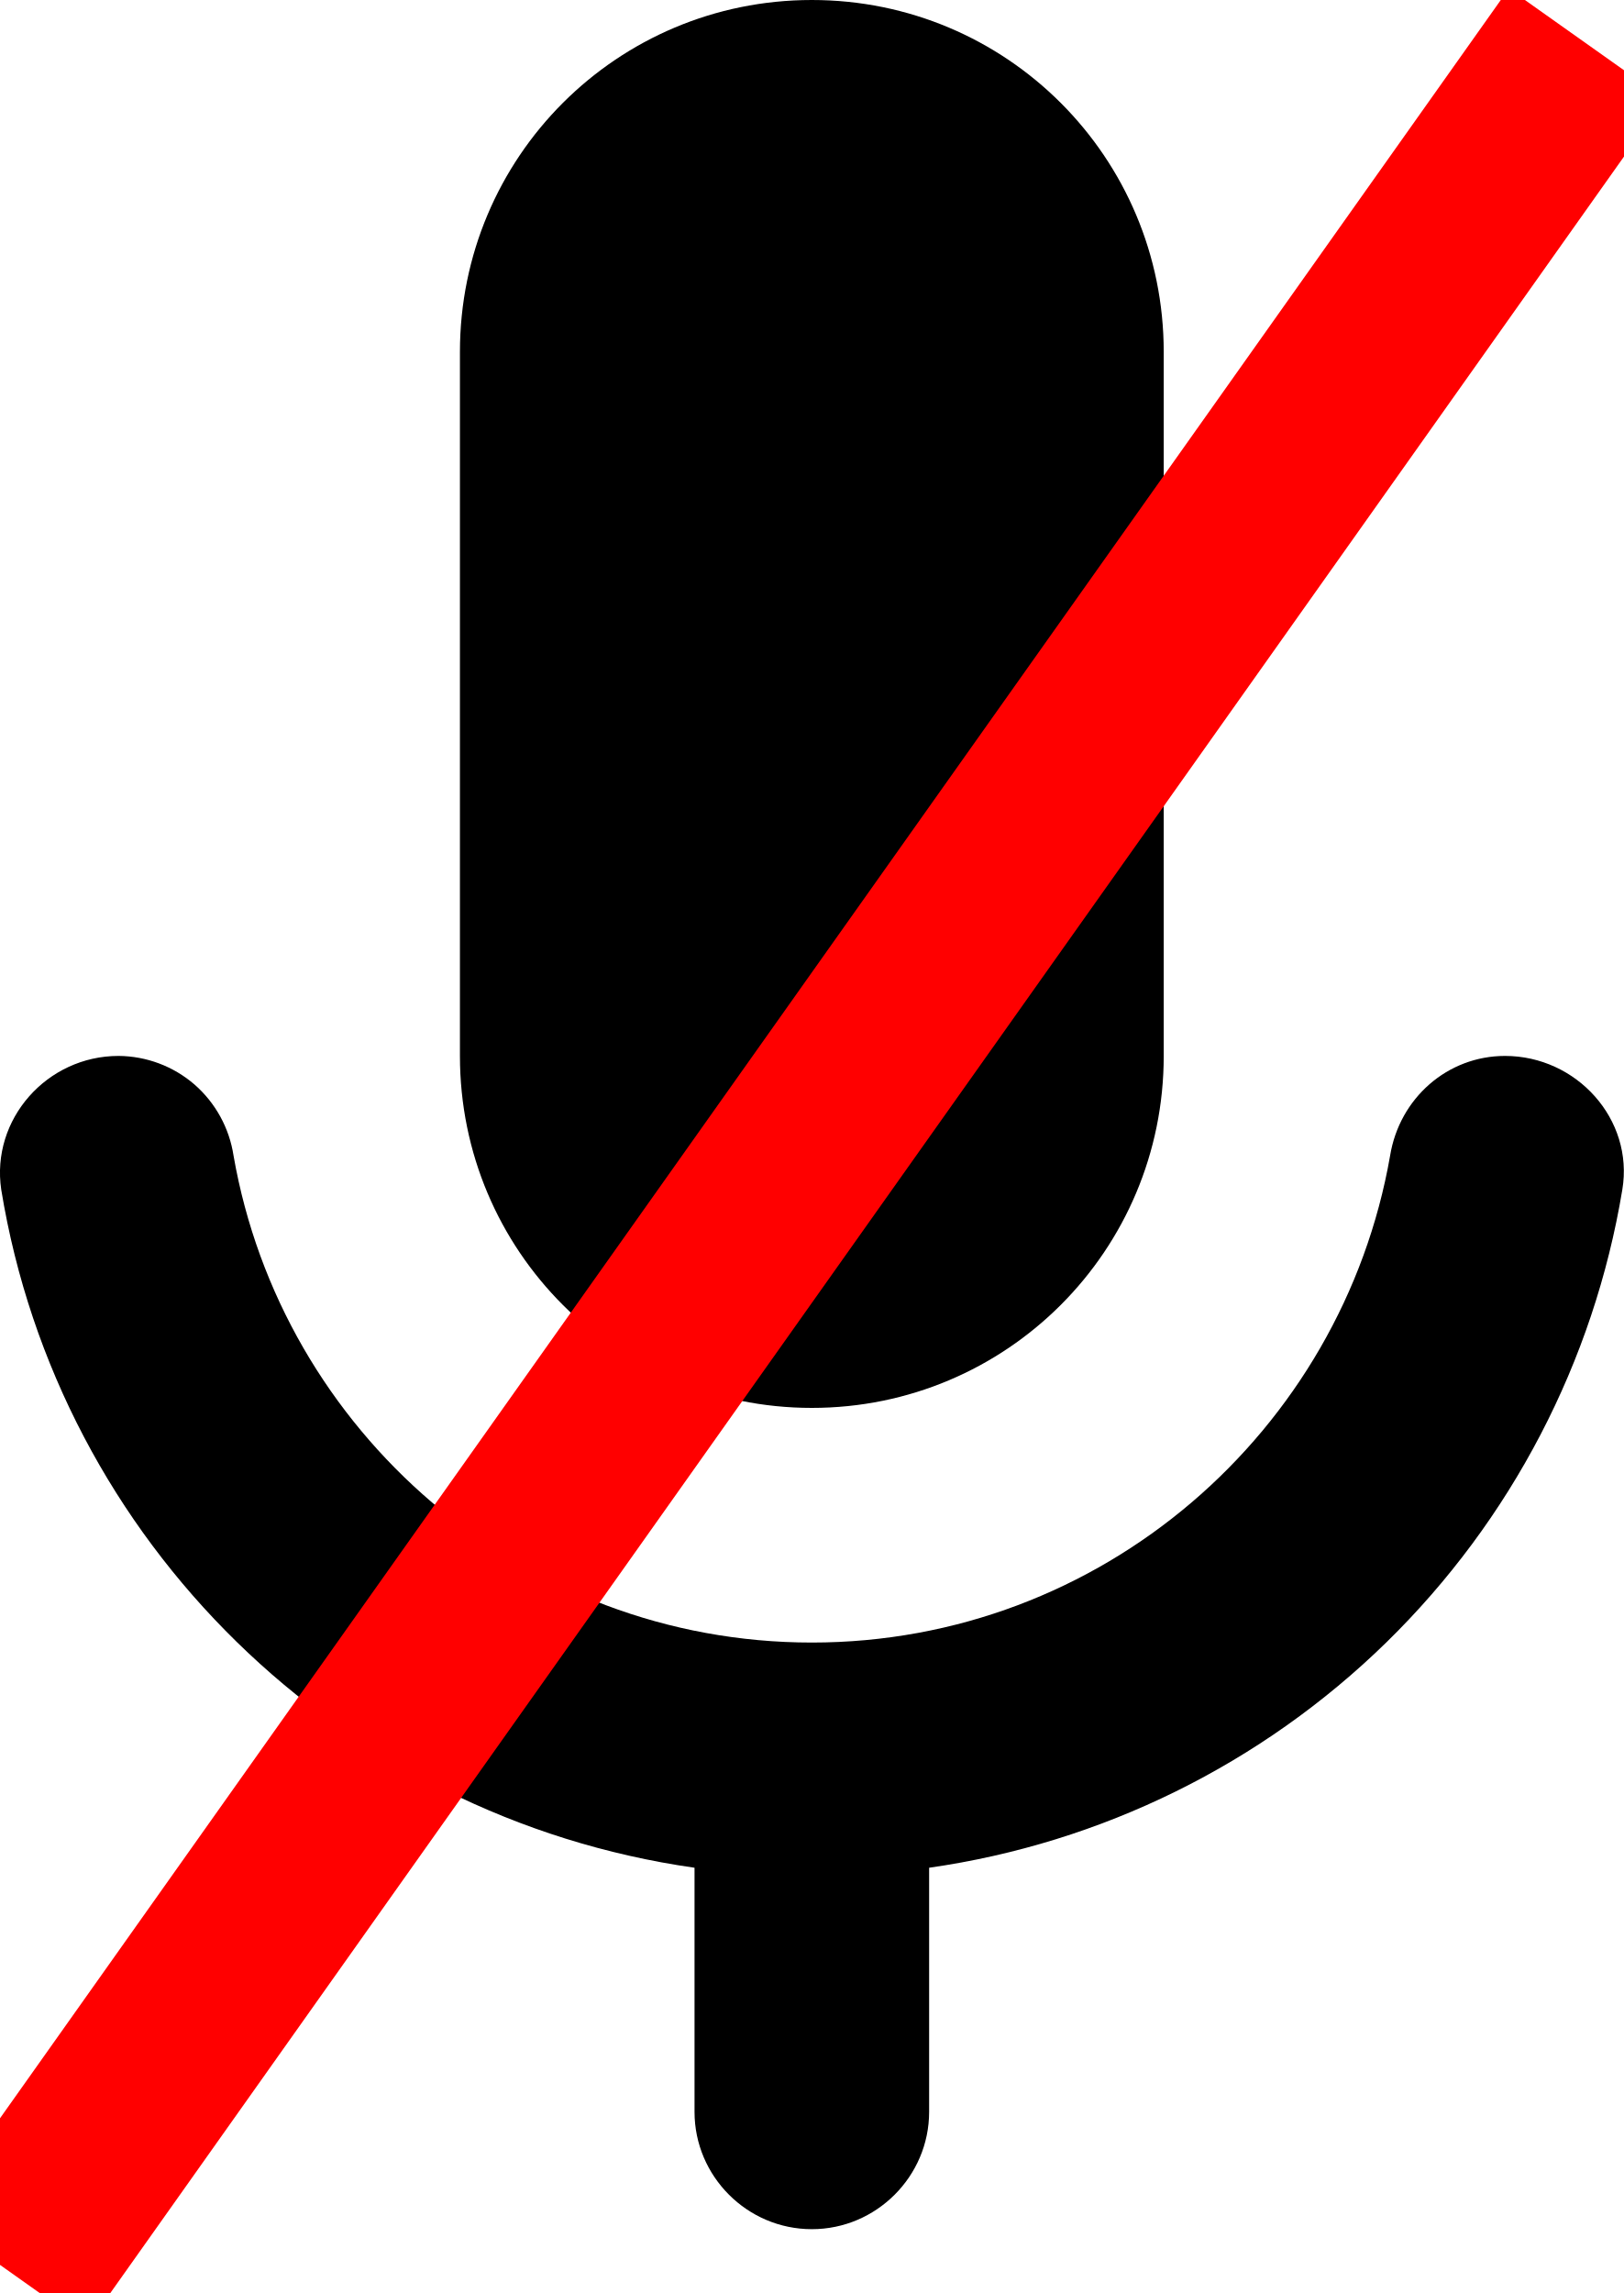
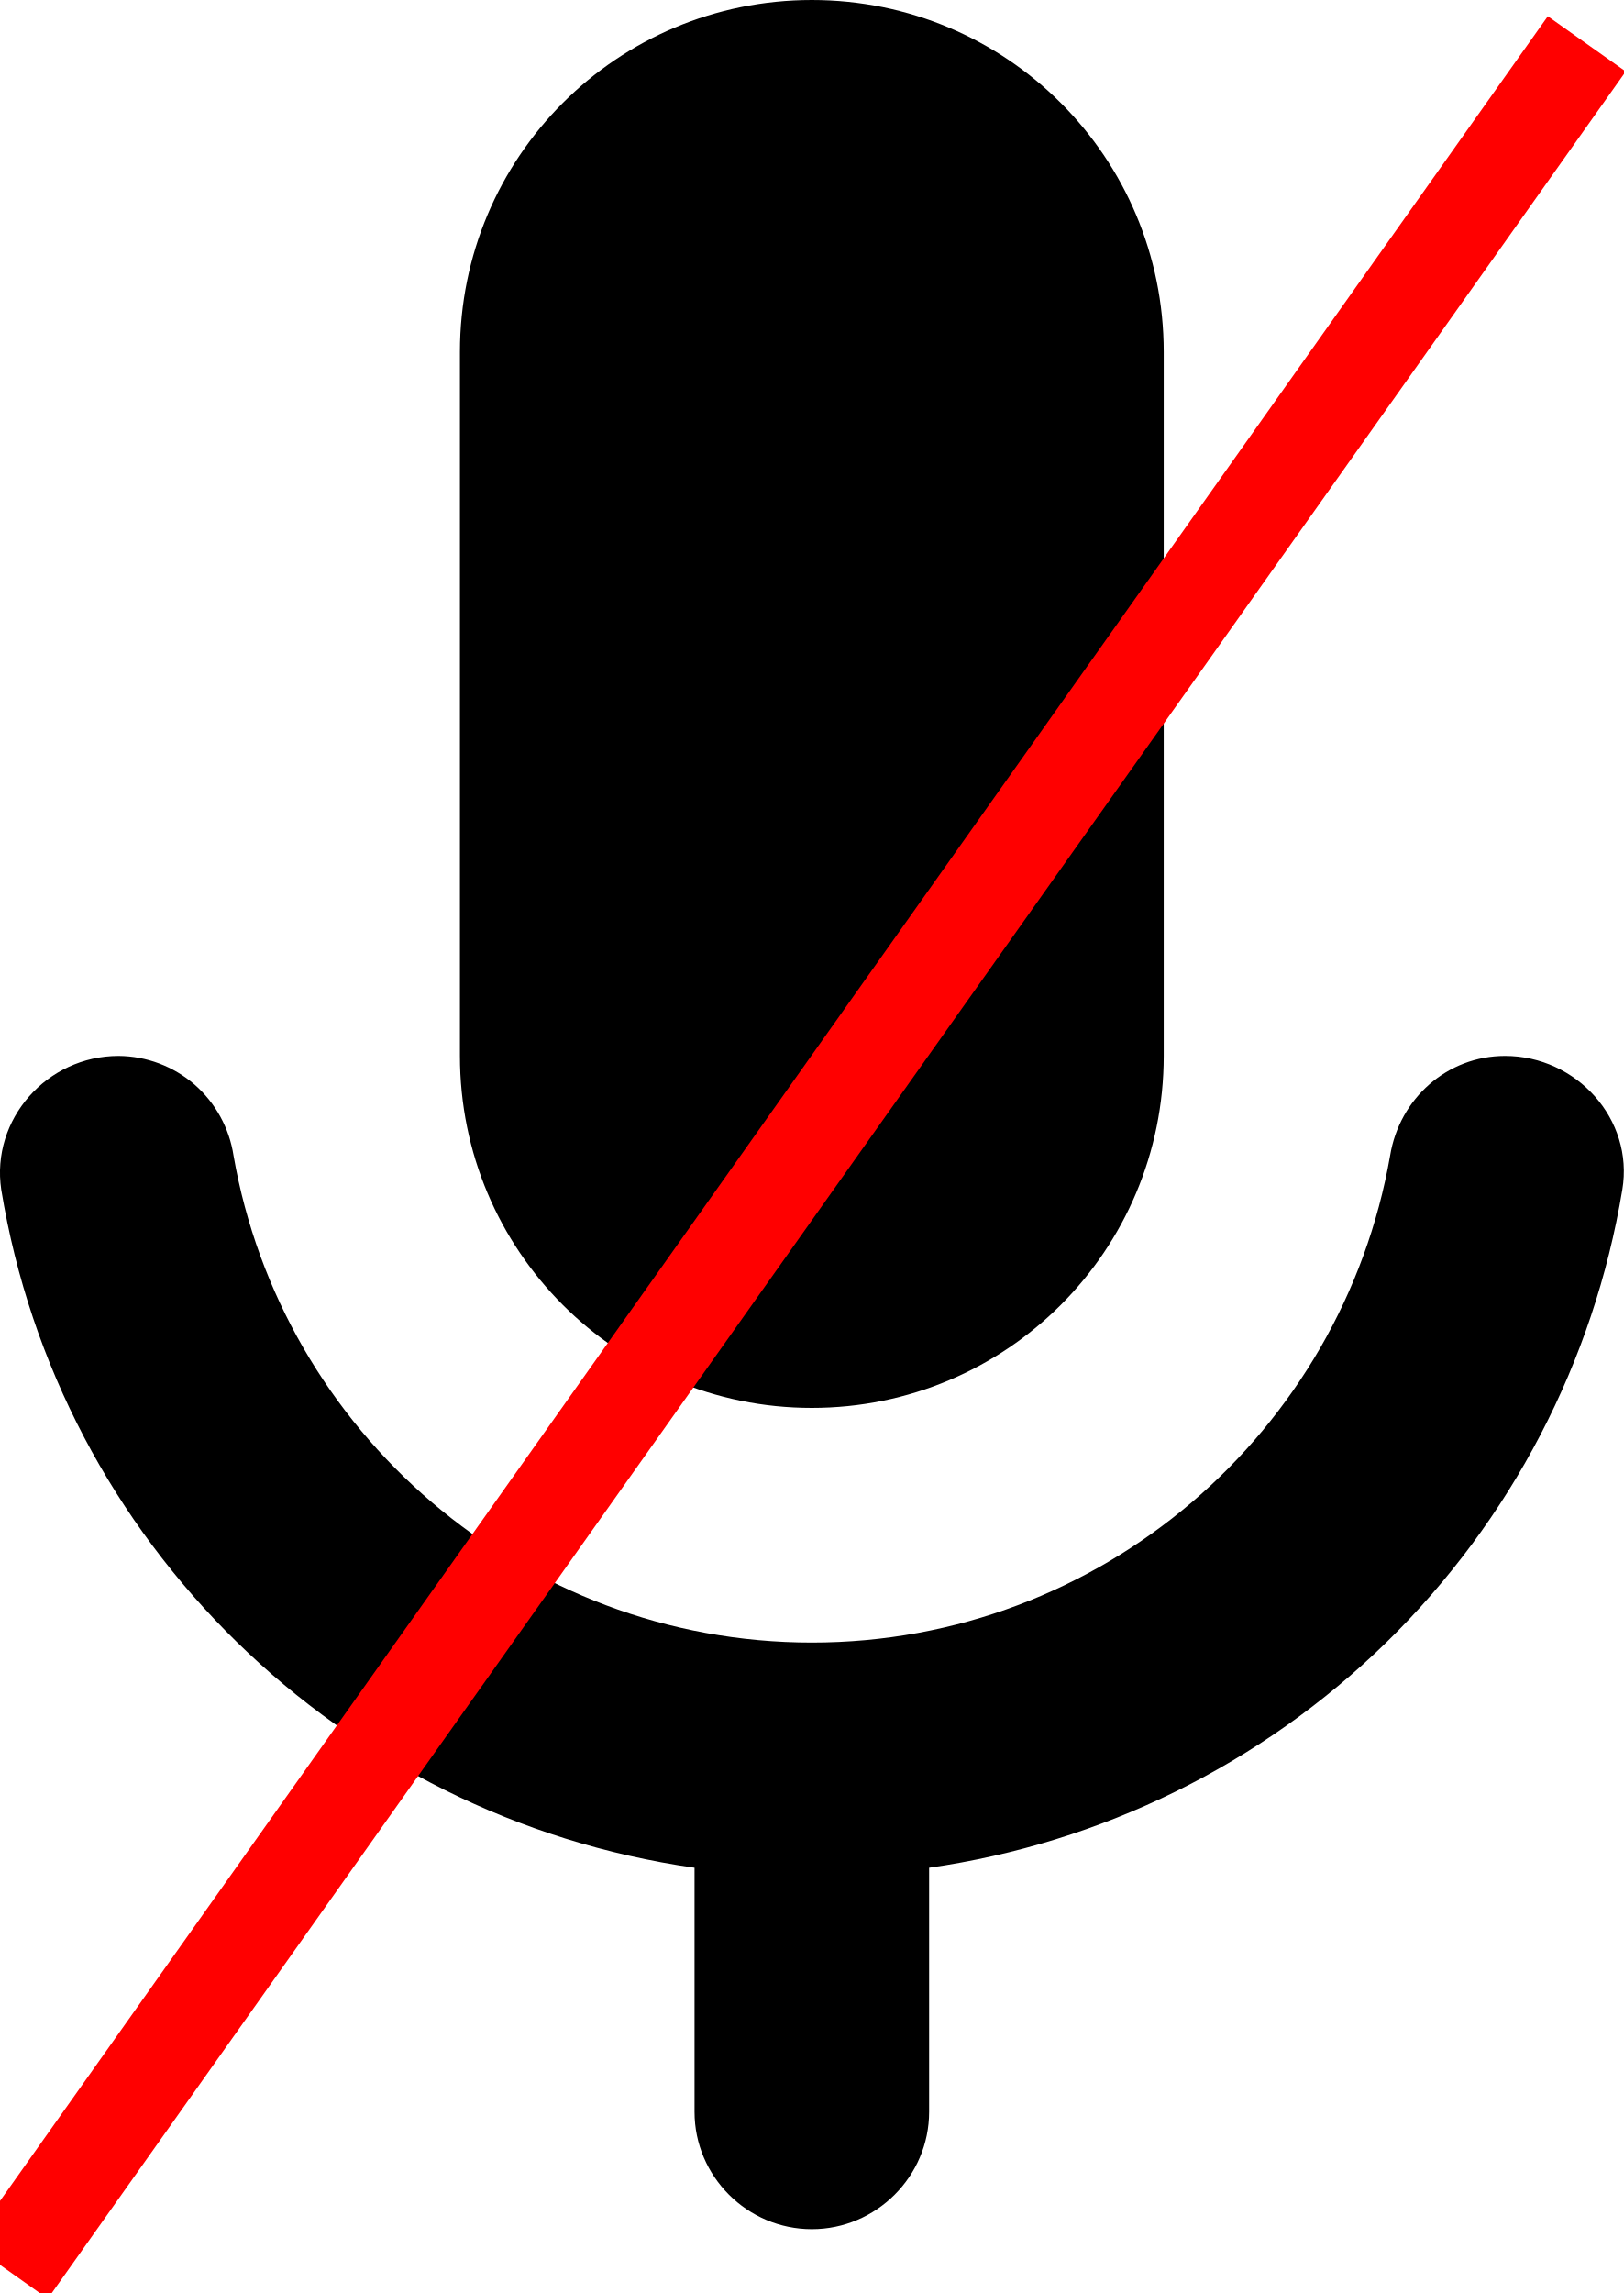
<svg xmlns="http://www.w3.org/2000/svg" viewBox="0 0 17 24" fill="none">
  <path d="M8.499 14.736C10.537 14.736 12.183 13.09 12.183 11.052V3.684C12.183 1.645 10.537 0 8.499 0C6.46 0 4.815 1.645 4.815 3.684V11.052C4.815 13.09 6.46 14.736 8.499 14.736ZM15.756 11.052C15.154 11.052 14.651 11.494 14.553 12.096C14.049 14.981 11.532 17.192 8.499 17.192C5.466 17.192 2.948 14.981 2.445 12.096C2.401 11.807 2.256 11.543 2.036 11.351C1.815 11.16 1.533 11.054 1.241 11.052C0.492 11.052 -0.097 11.715 0.013 12.452C0.615 16.136 3.562 19.021 7.271 19.549V22.104C7.271 22.779 7.823 23.332 8.499 23.332C9.174 23.332 9.727 22.779 9.727 22.104V19.549C11.534 19.291 13.211 18.464 14.516 17.188C15.821 15.911 16.686 14.252 16.984 12.452C17.107 11.715 16.505 11.052 15.756 11.052Z" fill="black" transform="matrix(1, 0, 0, 1, 0, 0)" />
-   <path style="fill: rgb(216, 216, 216); stroke: rgb(255, 0, 0); stroke-width: 2px;" d="M 0.092 23.771 L 16.612 0.459" transform="matrix(1, 0, 0, 1, 0, 0)" />
+   <path style="fill: rgb(216, 216, 216); stroke: rgb(255, 0, 0); strokeWidth: 2px;" d="M 0.092 23.771 L 16.612 0.459" transform="matrix(1, 0, 0, 1, 0, 0)" />
</svg>
